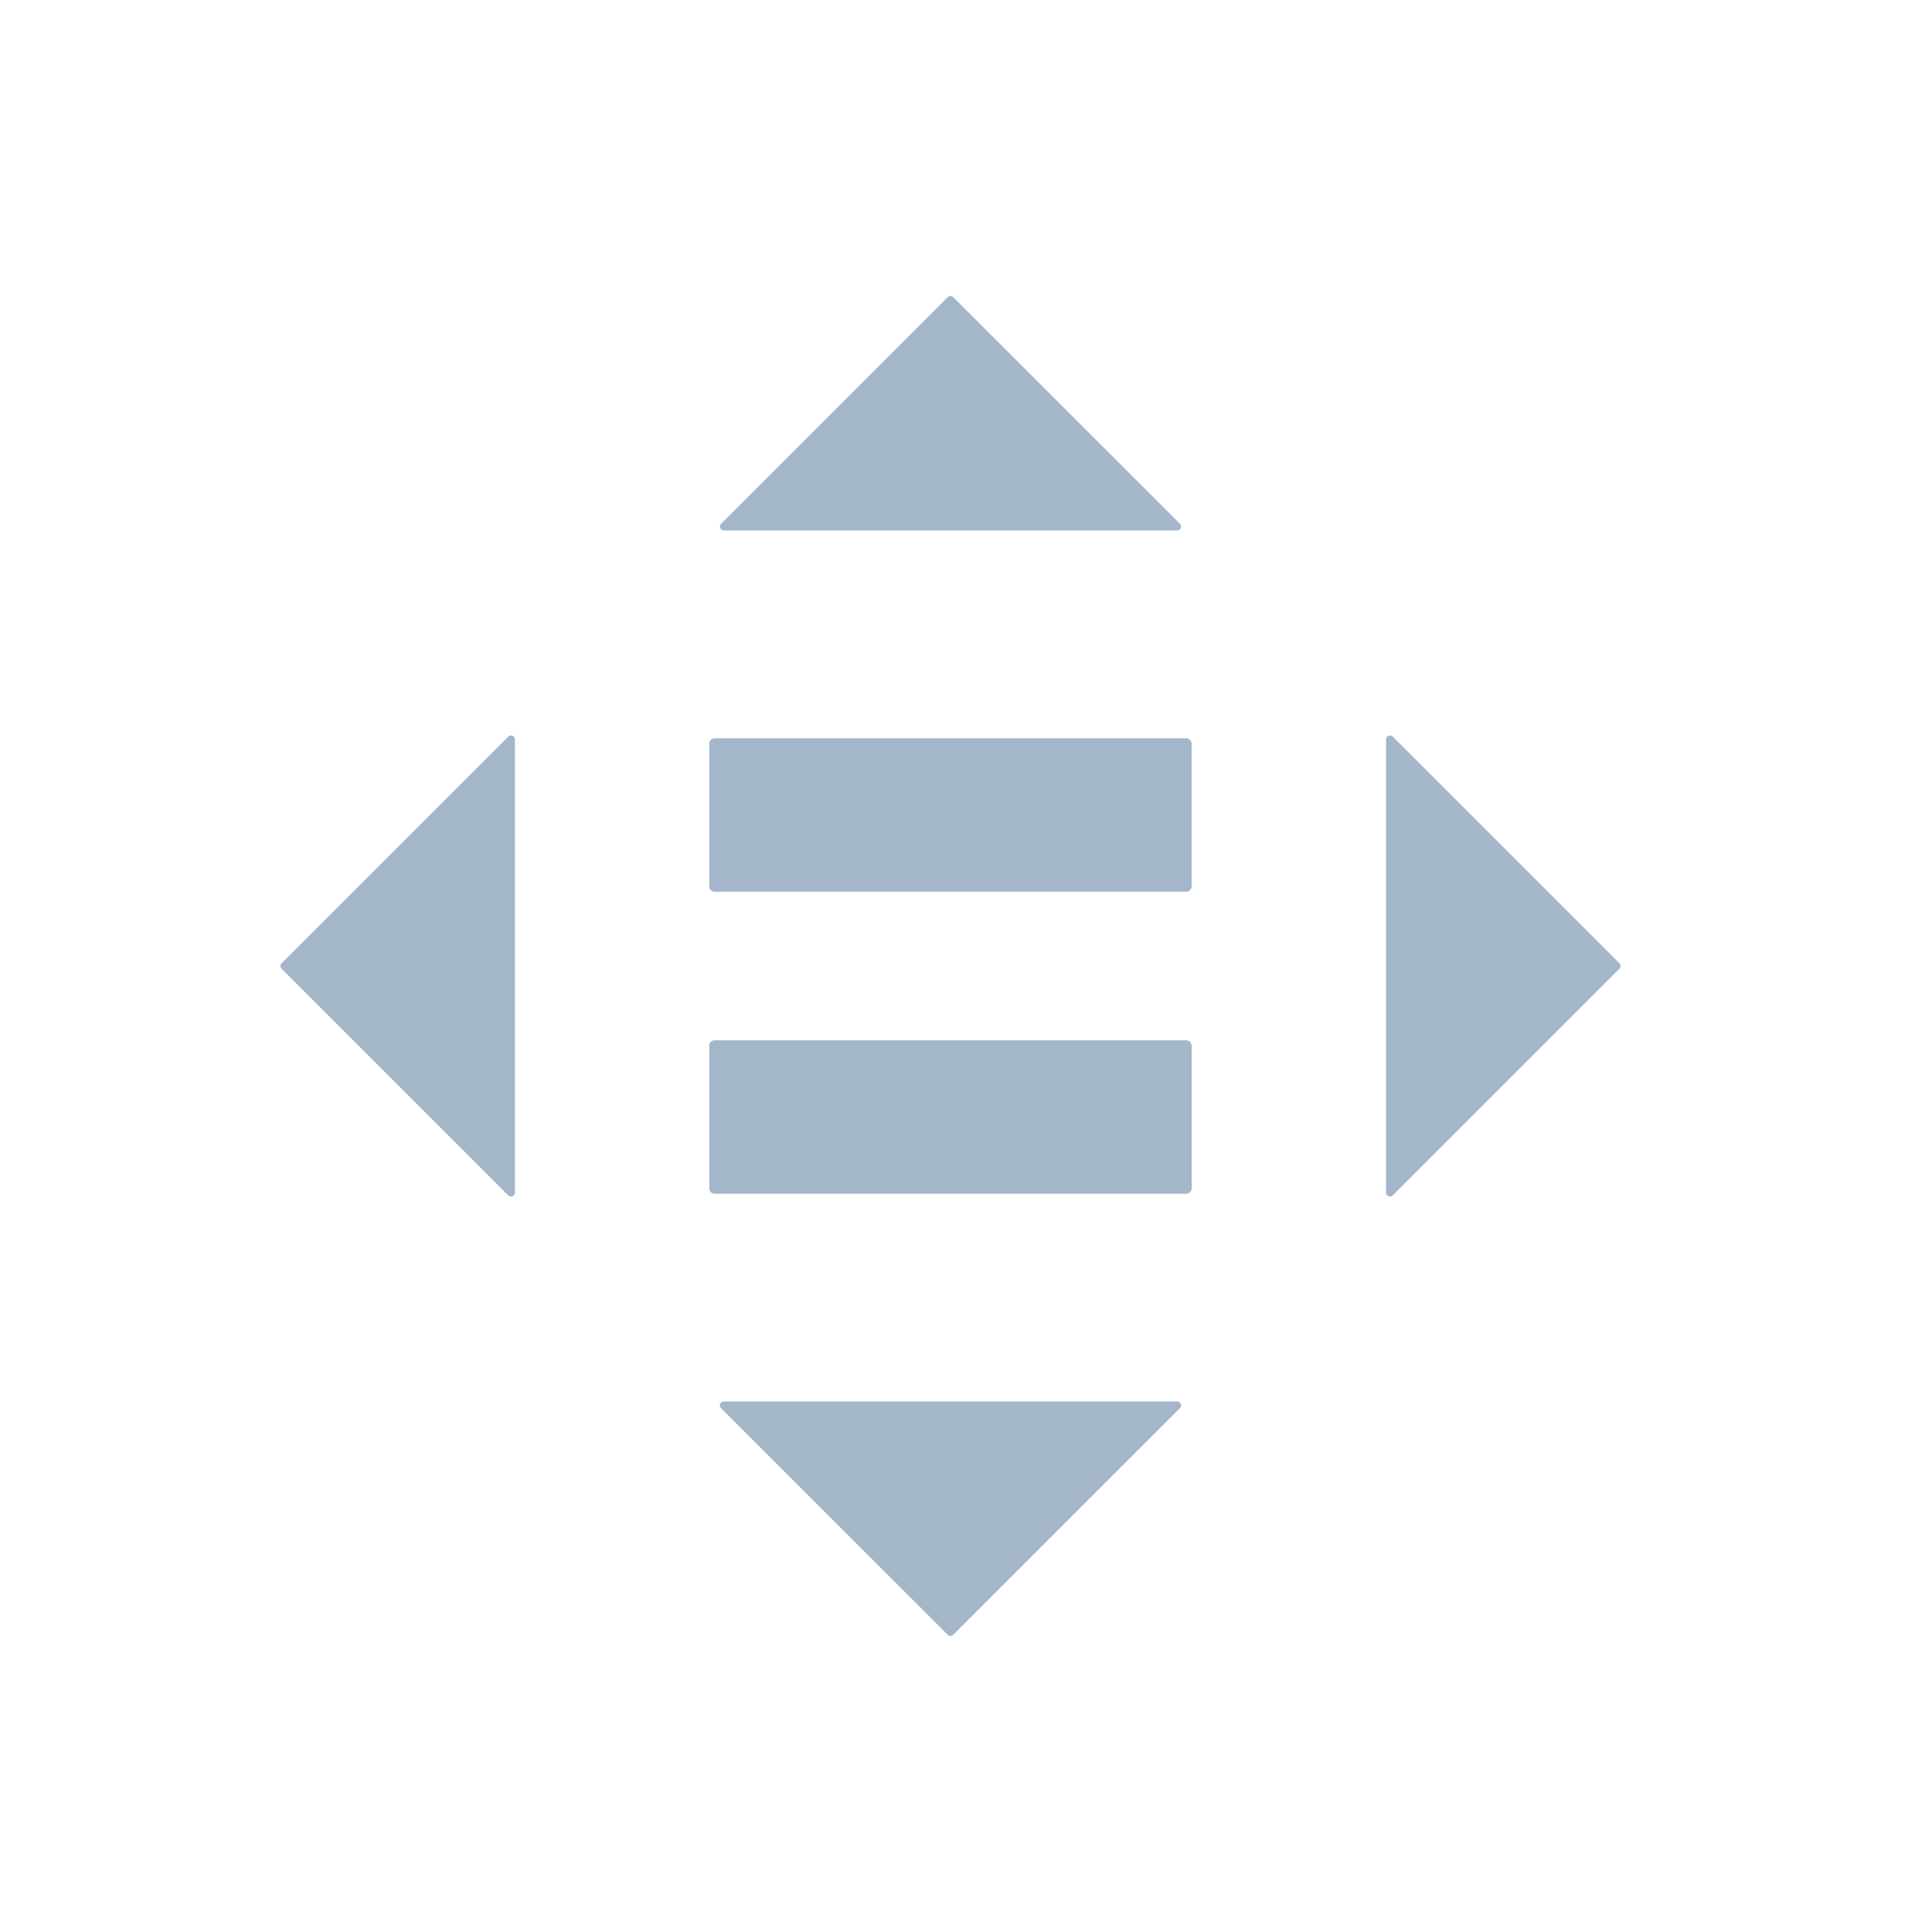
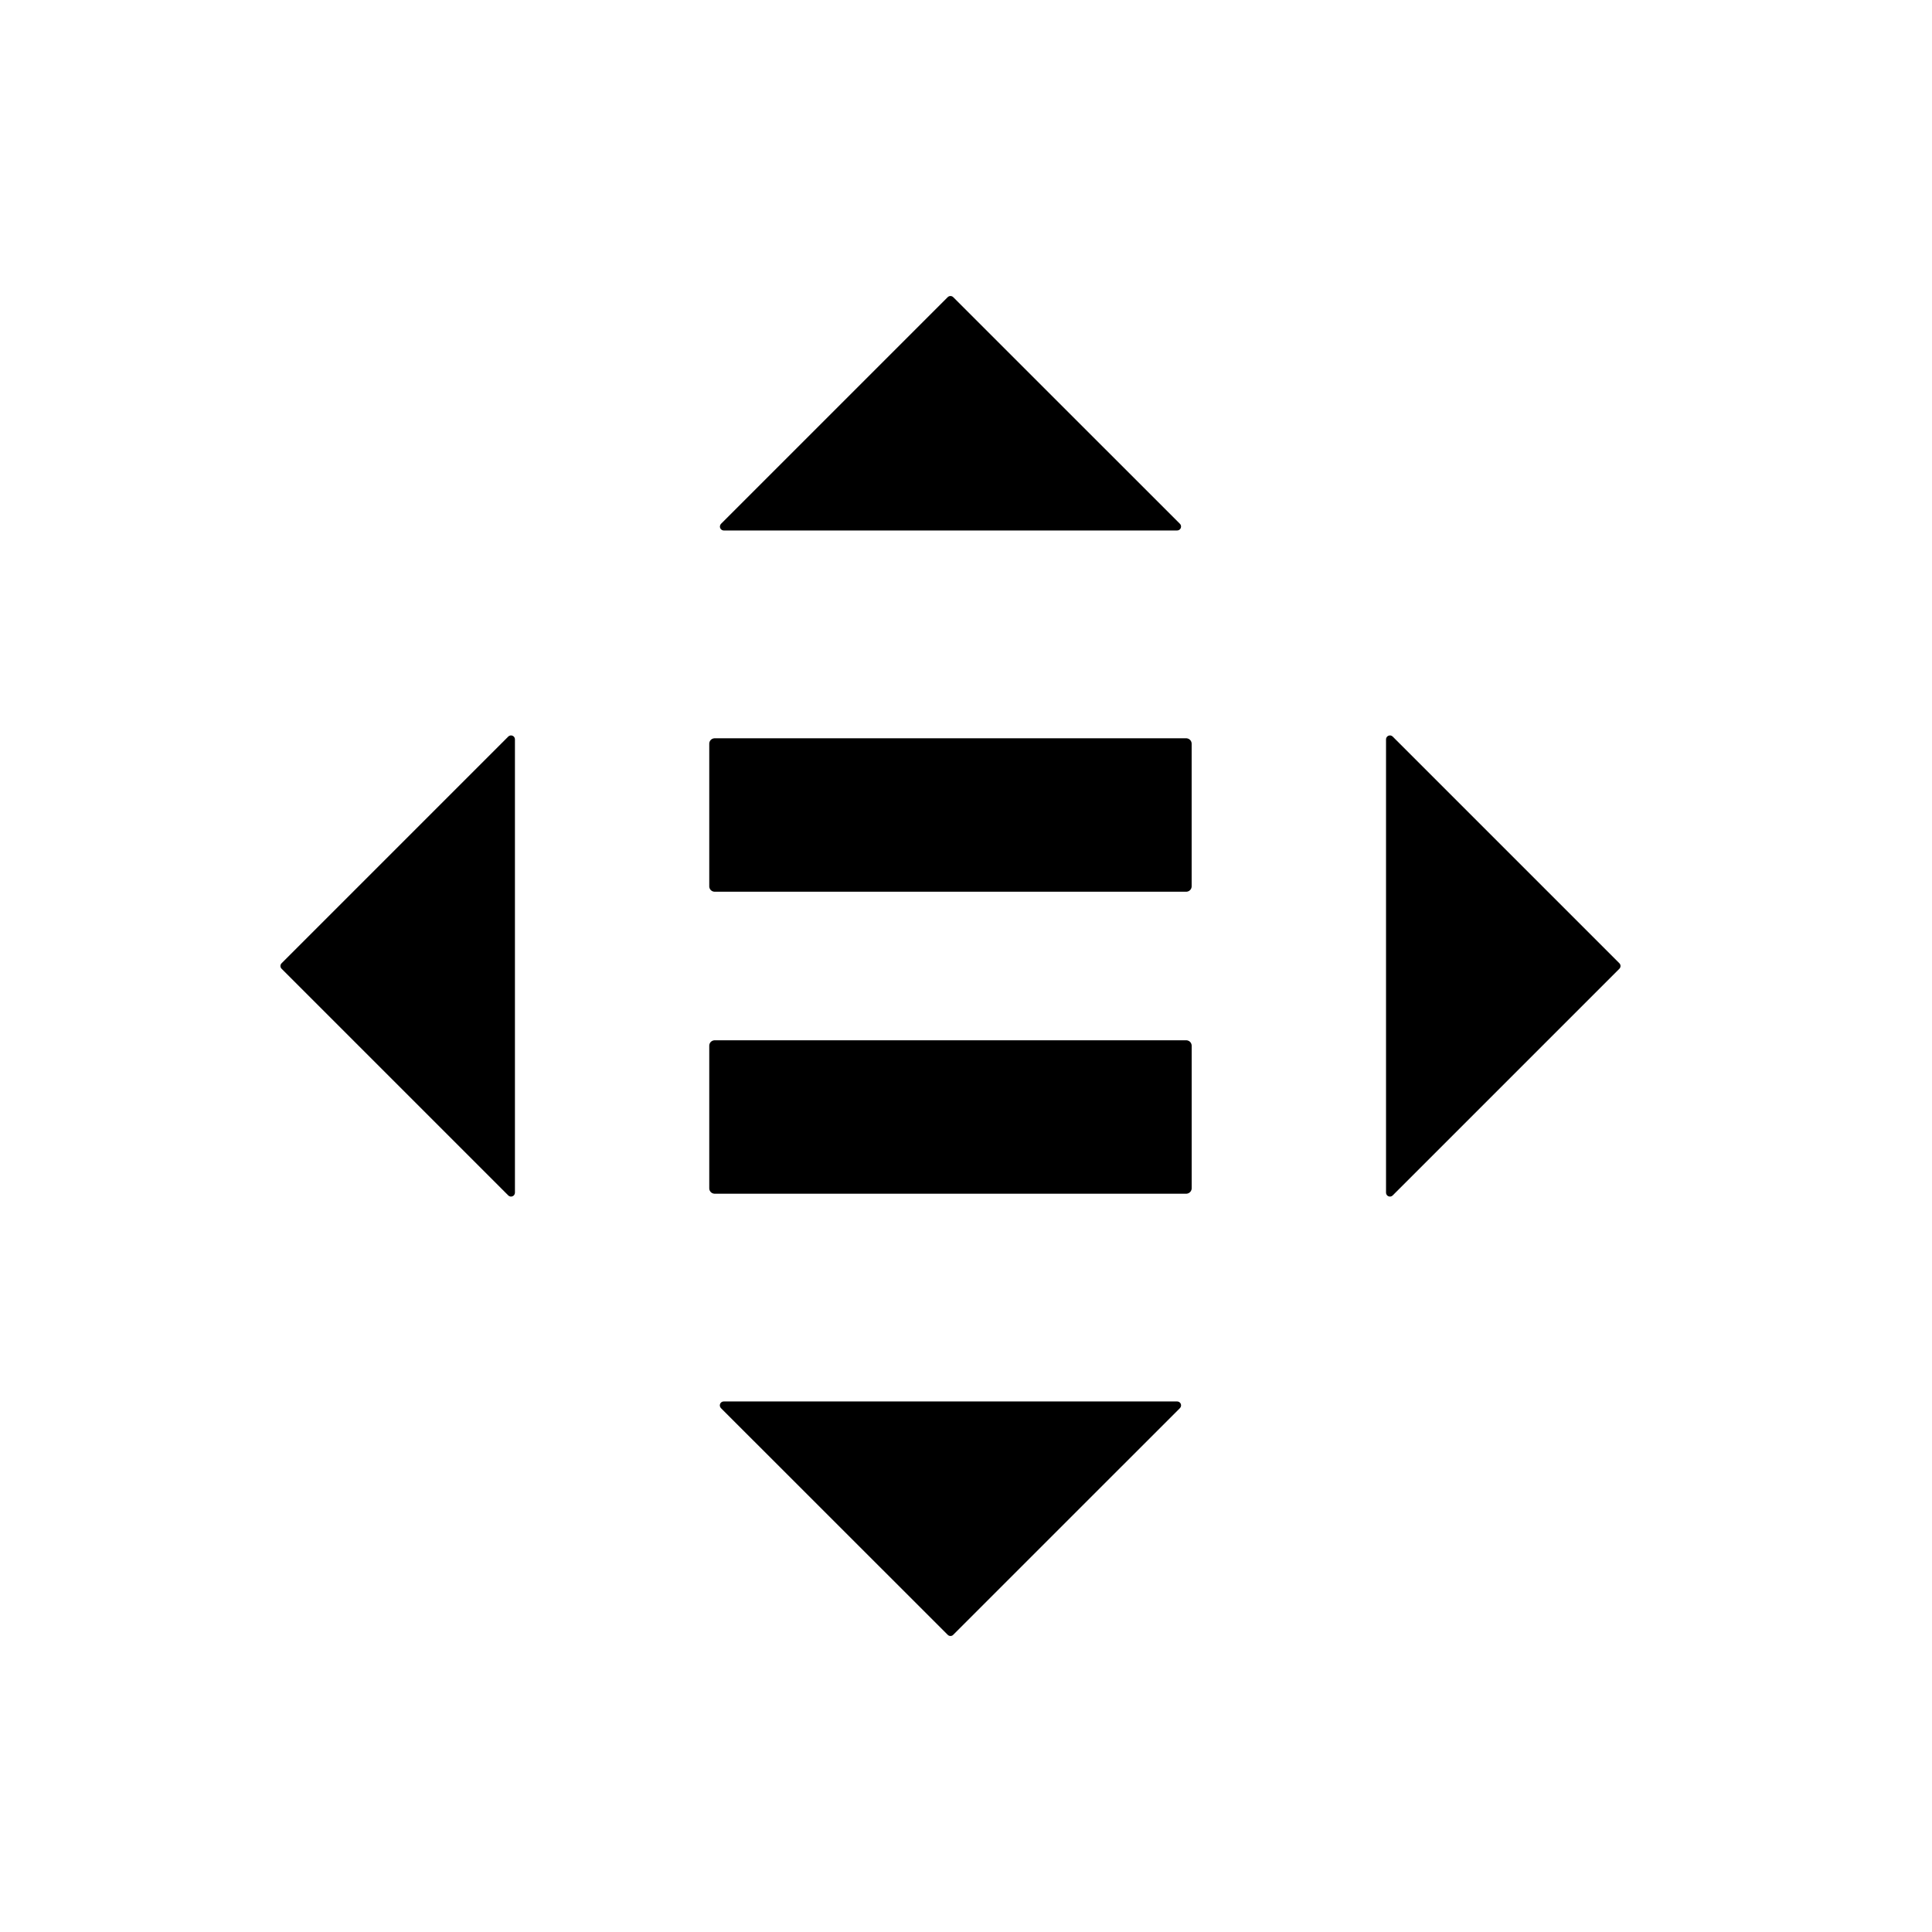
- <svg xmlns="http://www.w3.org/2000/svg" xml:space="preserve" style="fill-rule:evenodd;clip-rule:evenodd;stroke-linejoin:round;stroke-miterlimit:2" viewBox="0 0 64 64">
-   <path d="M39.306 34.461H23.664a.186.186 0 0 0-.124.06.182.182 0 0 0-.045.13v4.701a.18.18 0 0 0 .169.191h15.642a.18.18 0 0 0 .124-.061.181.181 0 0 0 .046-.13v-4.701a.187.187 0 0 0-.046-.13.184.184 0 0 0-.124-.06ZM39.306 24.457H23.664a.18.18 0 0 0-.169.19v4.702a.179.179 0 0 0 .169.19h15.642a.18.18 0 0 0 .169-.19v-4.702a.182.182 0 0 0-.169-.19ZM39.086 17.351l-7.509-7.507a.13.13 0 0 0-.183 0l-7.508 7.507a.136.136 0 0 0-.035.067.129.129 0 0 0 .127.155h15.016a.13.13 0 0 0 .092-.222ZM46.135 39.6l7.508-7.508a.122.122 0 0 0 .029-.042.144.144 0 0 0 .01-.05.144.144 0 0 0-.01-.05.132.132 0 0 0-.029-.042L46.135 24.4a.13.13 0 0 0-.066-.036.13.13 0 0 0-.075.008.128.128 0 0 0-.08.119v15.018c0 .025.008.05.022.072a.122.122 0 0 0 .058.047.13.13 0 0 0 .075.008.13.13 0 0 0 .066-.036ZM23.886 46.65l7.508 7.505a.132.132 0 0 0 .042.029c.016.006.033.01.05.01a.144.144 0 0 0 .05-.01.118.118 0 0 0 .041-.029l7.509-7.508a.13.13 0 0 0 .029-.142.13.13 0 0 0-.121-.08H23.978a.131.131 0 0 0-.075.021.131.131 0 0 0-.055.137.137.137 0 0 0 .038.067ZM16.837 24.4l-7.508 7.508a.132.132 0 0 0-.029.042.144.144 0 0 0-.01.05c0 .017.004.034.01.05.007.016.016.03.029.042l7.508 7.508a.13.13 0 0 0 .066.036.13.13 0 0 0 .075-.008.122.122 0 0 0 .058-.047.135.135 0 0 0 .022-.072V24.491a.128.128 0 0 0-.08-.119.13.13 0 0 0-.075-.008.13.13 0 0 0-.066.036Z" style="fill:#a4b6ca;fill-rule:nonzero" />
+ <svg xmlns="http://www.w3.org/2000/svg" xml:space="preserve" style="         fill-rule: evenodd;         clip-rule: evenodd;         stroke-linejoin: round;         stroke-miterlimit: 2;     " viewBox="0 0 64 64">
+   <path d="M39.306 34.461H23.664a.186.186 0 0 0-.124.06.182.182 0 0 0-.045.13v4.701a.18.18 0 0 0 .169.191h15.642a.18.18 0 0 0 .124-.061.181.181 0 0 0 .046-.13v-4.701a.187.187 0 0 0-.046-.13.184.184 0 0 0-.124-.06ZM39.306 24.457H23.664a.18.18 0 0 0-.169.19v4.702a.179.179 0 0 0 .169.19h15.642a.18.18 0 0 0 .169-.19v-4.702a.182.182 0 0 0-.169-.19ZM39.086 17.351l-7.509-7.507a.13.13 0 0 0-.183 0l-7.508 7.507a.136.136 0 0 0-.035.067.129.129 0 0 0 .127.155h15.016a.13.13 0 0 0 .092-.222ZM46.135 39.6l7.508-7.508a.122.122 0 0 0 .029-.042.144.144 0 0 0 .01-.05.144.144 0 0 0-.01-.05.132.132 0 0 0-.029-.042L46.135 24.4a.13.13 0 0 0-.066-.036.13.13 0 0 0-.075.008.128.128 0 0 0-.08.119v15.018c0 .025.008.05.022.072a.122.122 0 0 0 .058.047.13.13 0 0 0 .075.008.13.13 0 0 0 .066-.036ZM23.886 46.65l7.508 7.505a.132.132 0 0 0 .042.029c.016.006.033.01.05.01a.144.144 0 0 0 .05-.01.118.118 0 0 0 .041-.029l7.509-7.508a.13.13 0 0 0 .029-.142.13.13 0 0 0-.121-.08H23.978a.131.131 0 0 0-.075.021.131.131 0 0 0-.055.137.137.137 0 0 0 .038.067ZM16.837 24.4l-7.508 7.508a.132.132 0 0 0-.029.042.144.144 0 0 0-.01.05c0 .017.004.034.01.05.007.016.016.03.029.042l7.508 7.508a.13.13 0 0 0 .066.036.13.13 0 0 0 .075-.008.122.122 0 0 0 .058-.047.135.135 0 0 0 .022-.072V24.491a.128.128 0 0 0-.08-.119.13.13 0 0 0-.075-.008.13.13 0 0 0-.066.036Z" style="fill-rule: nonzero" />
</svg>
